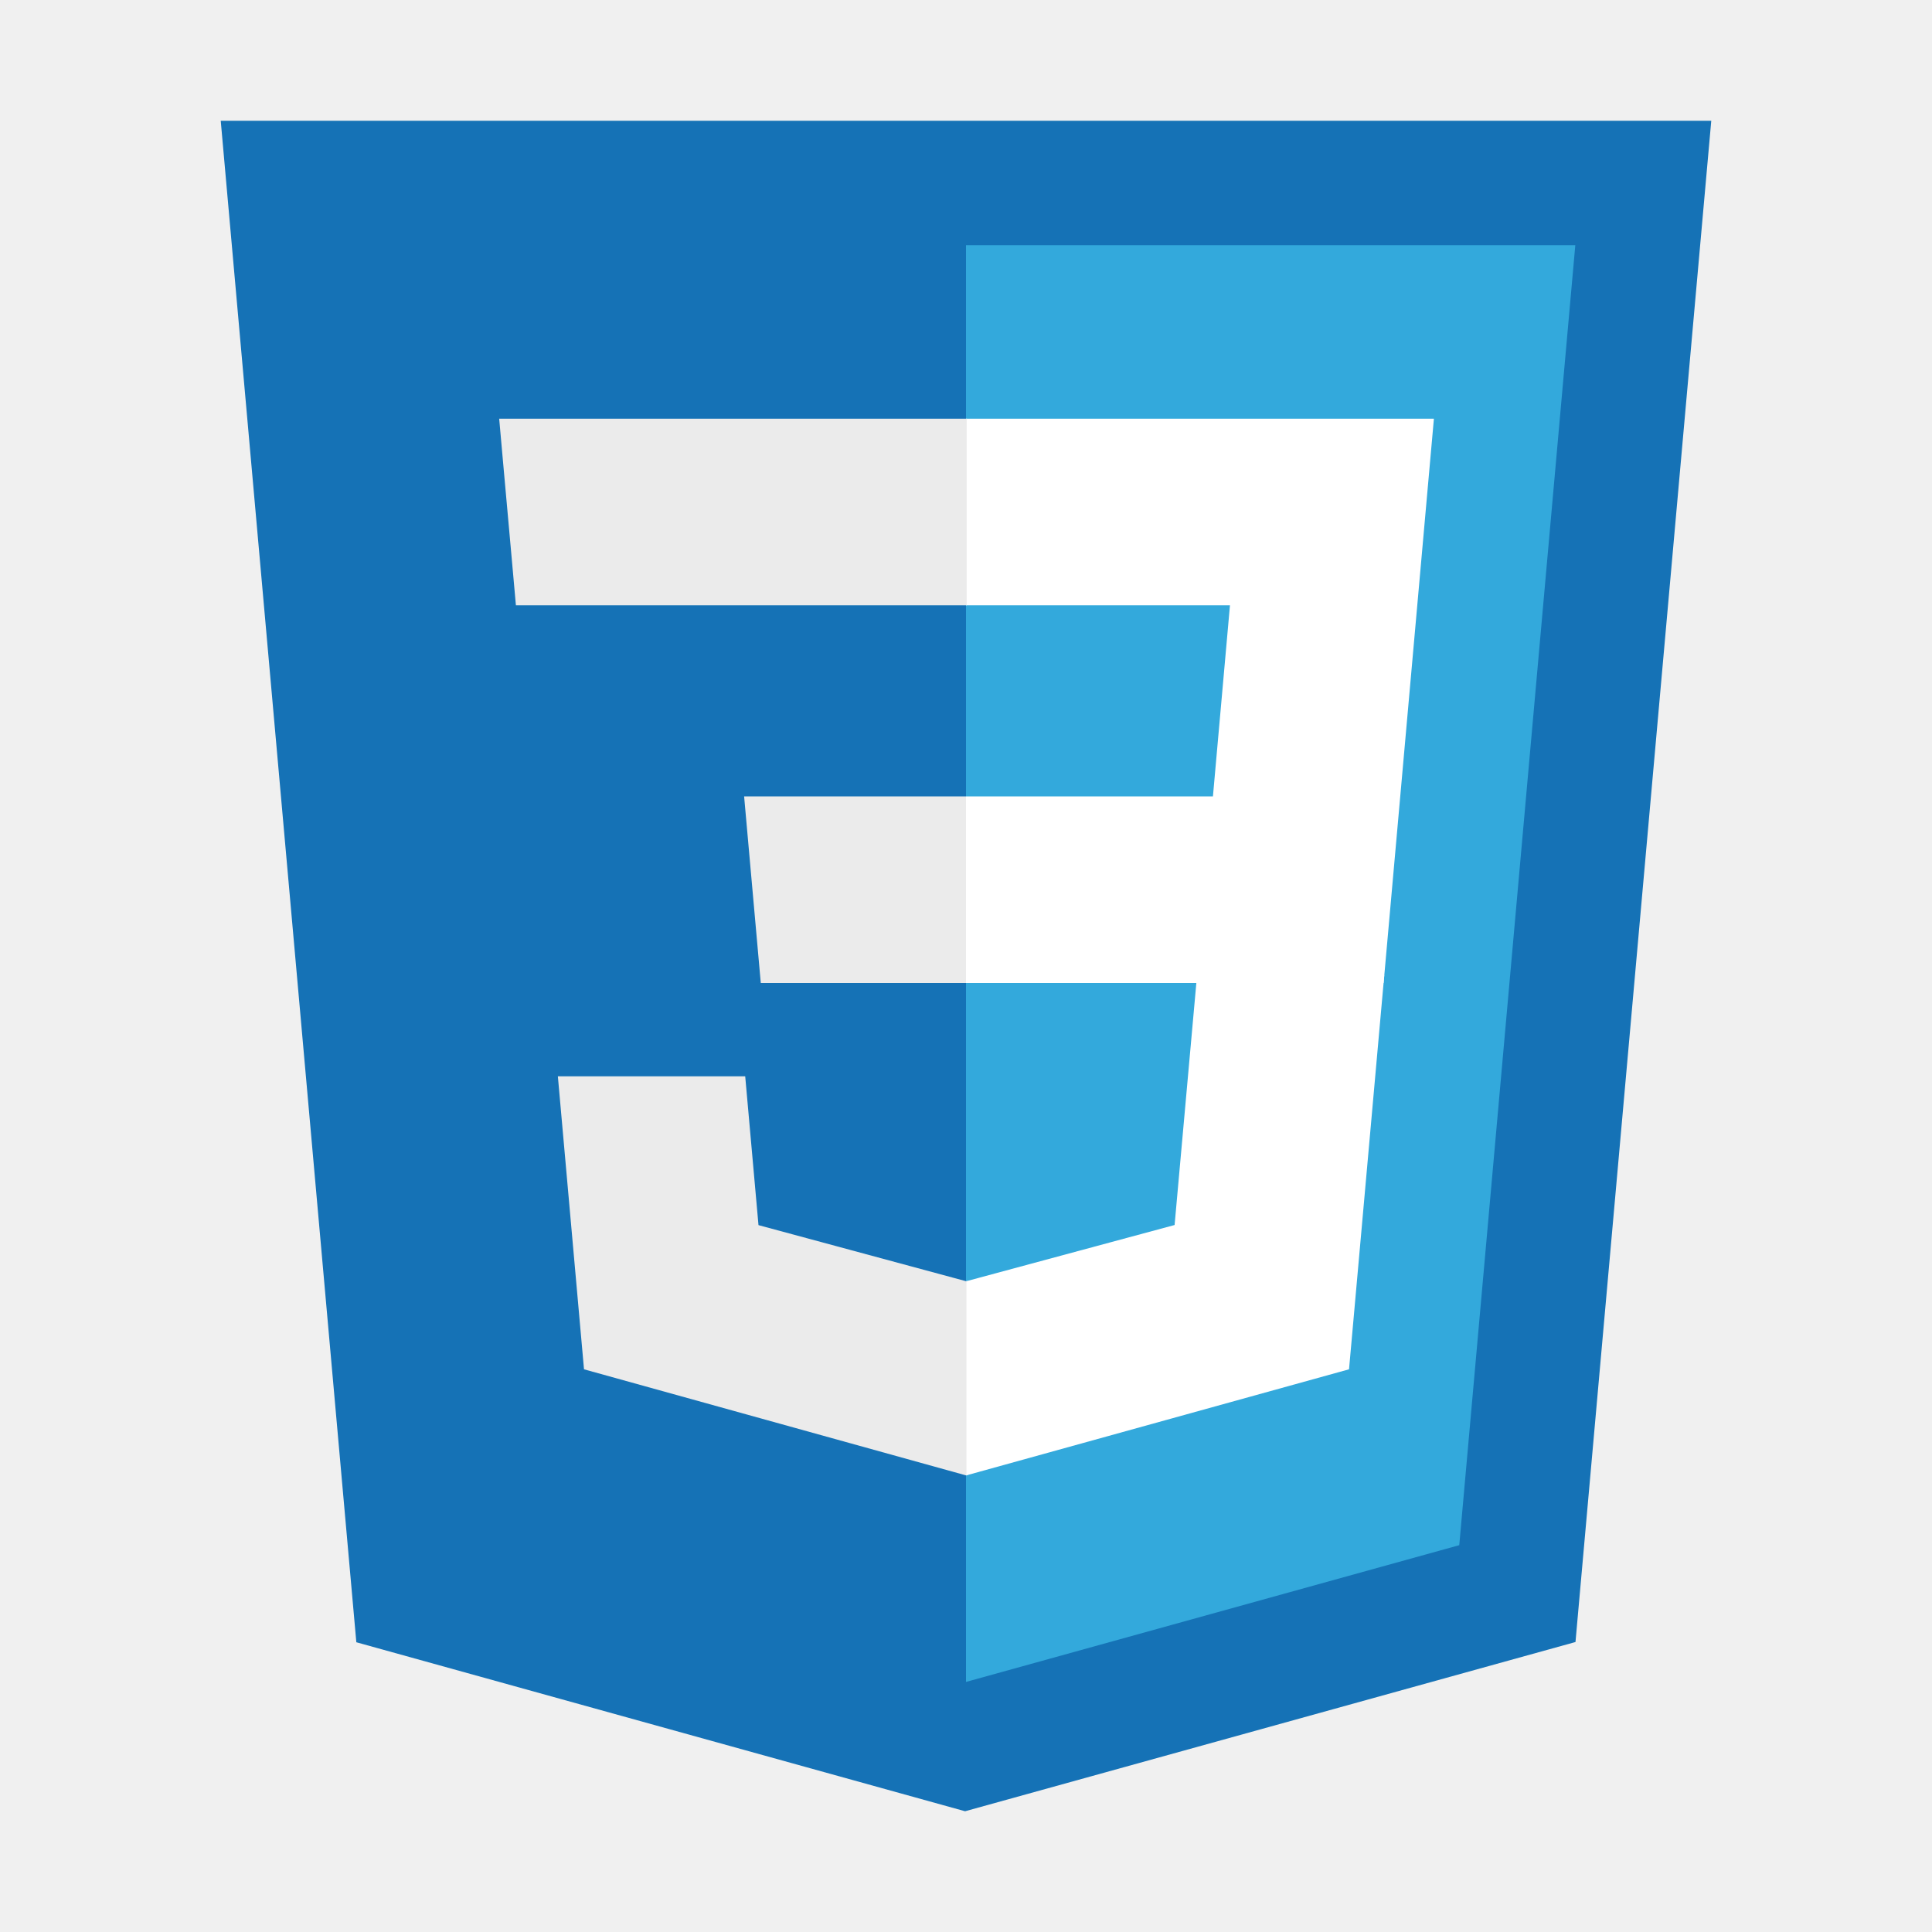
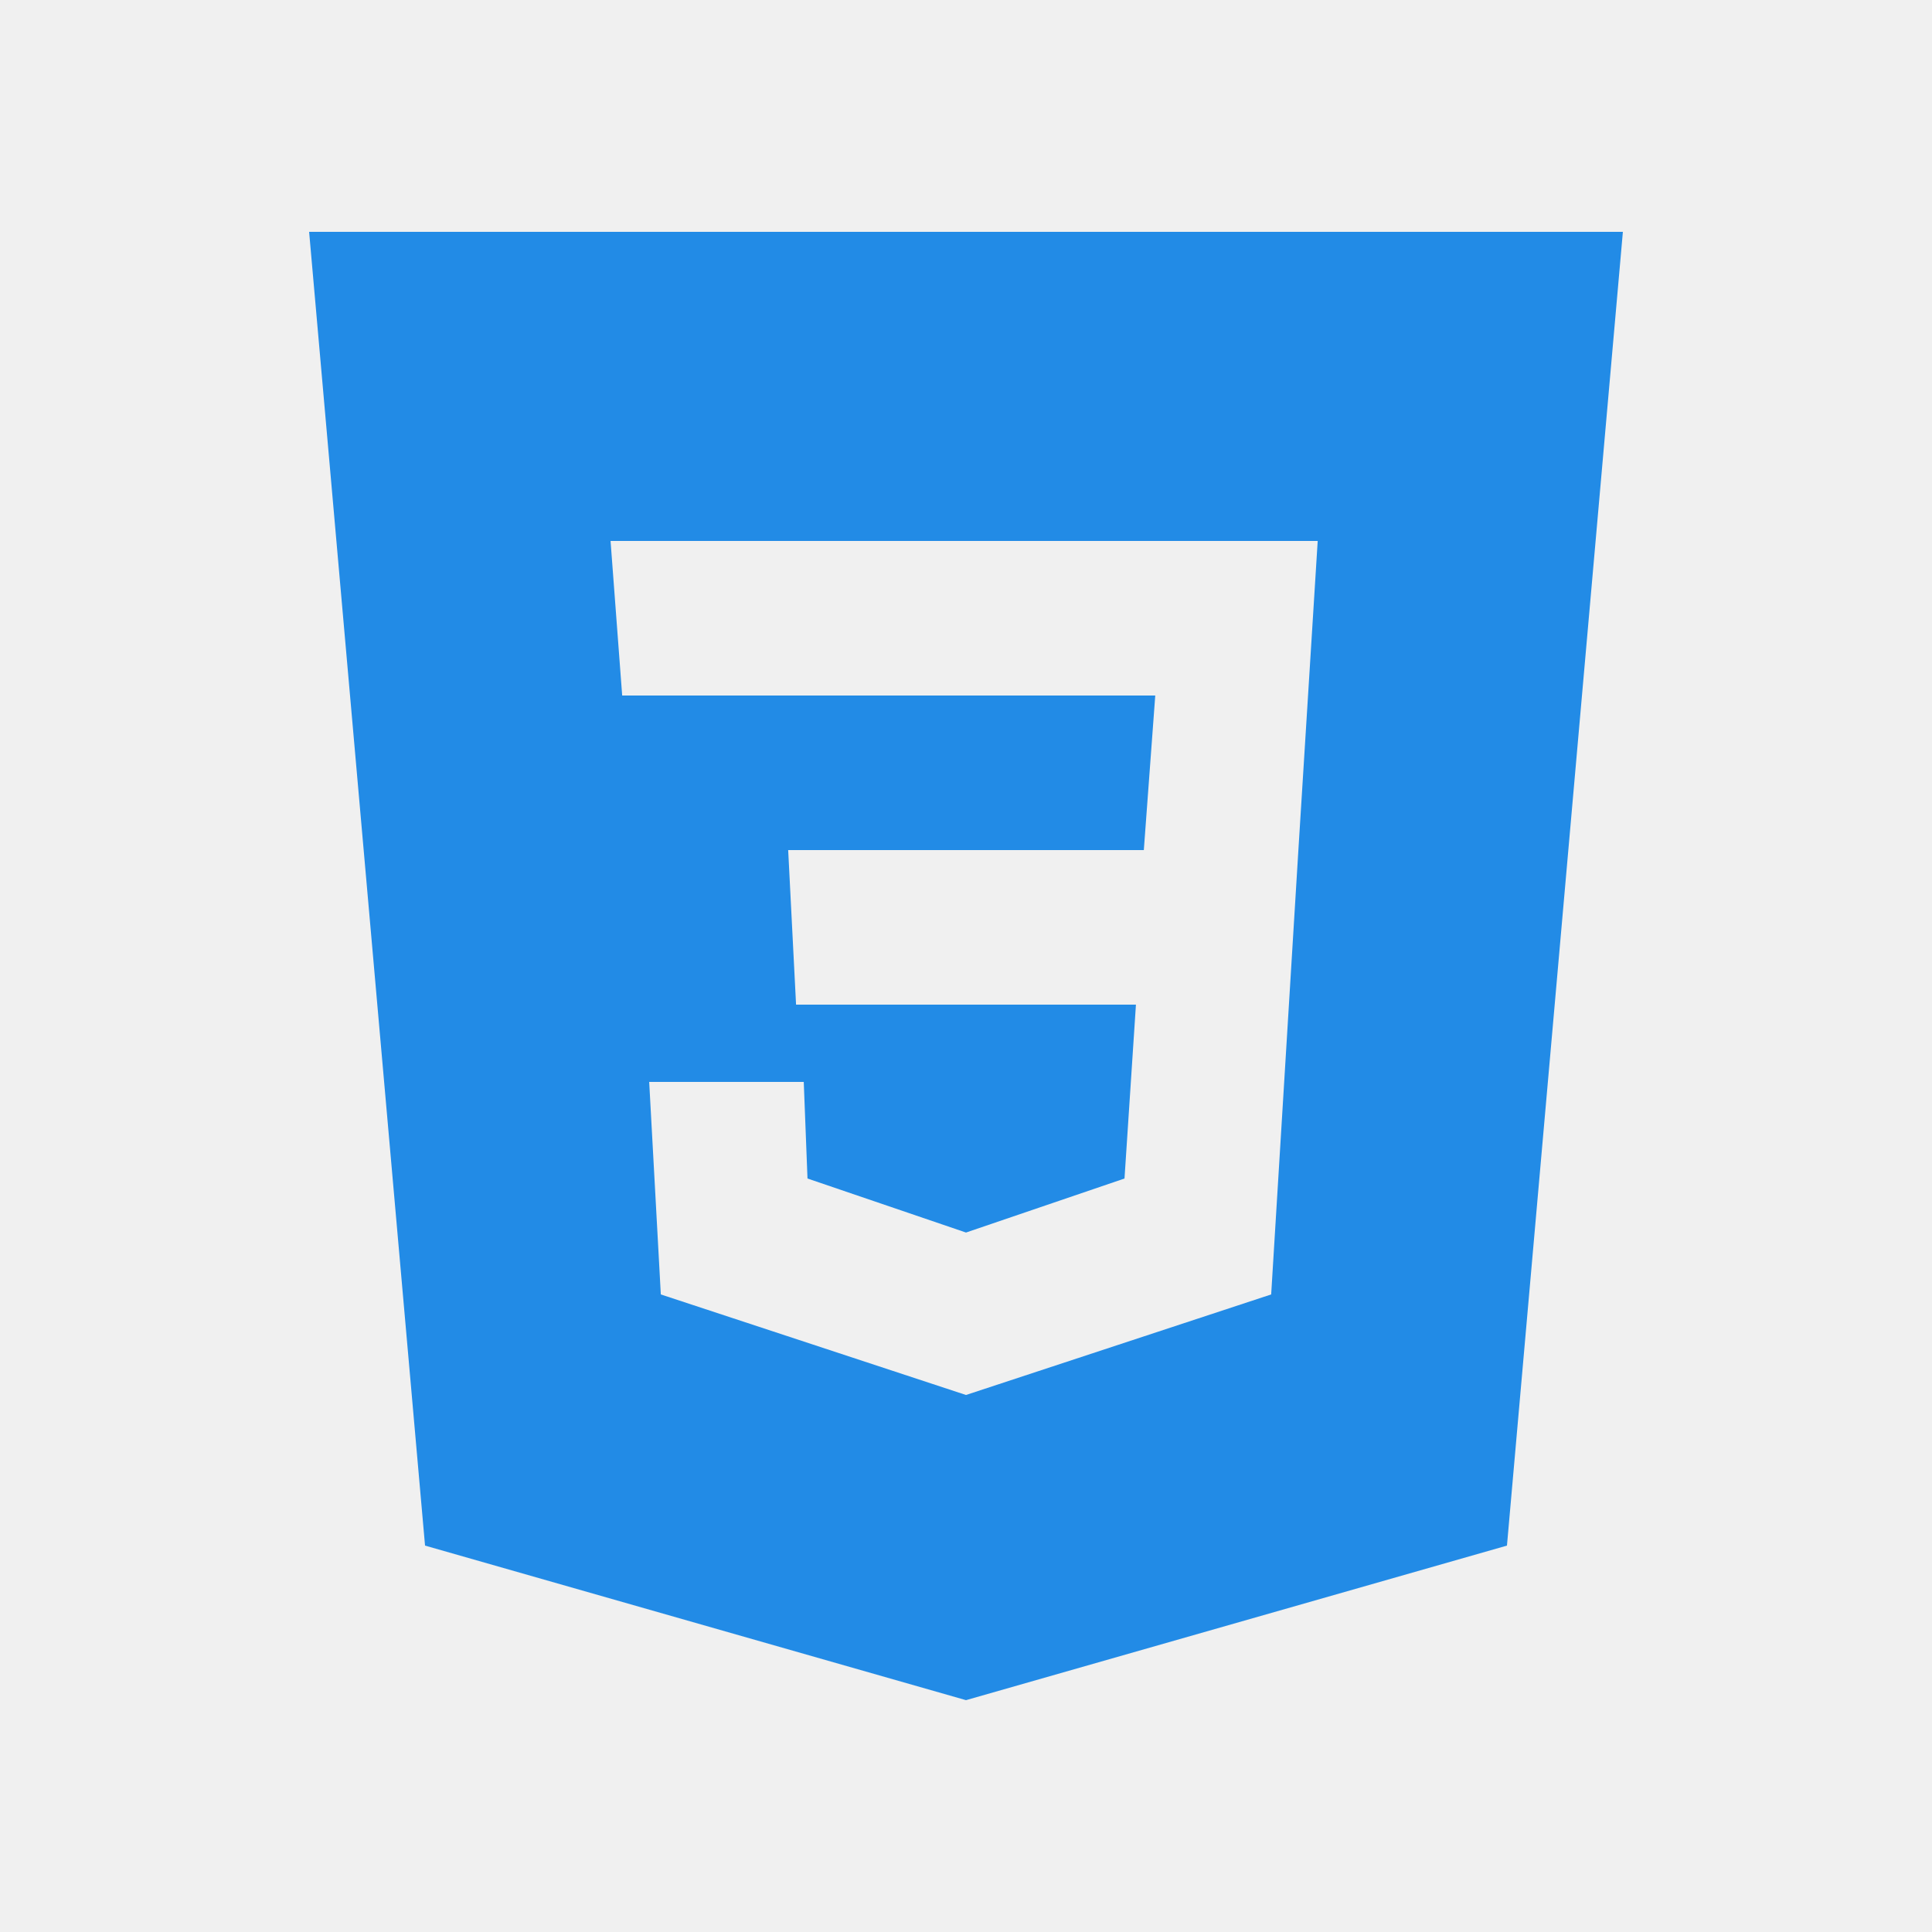
- <svg xmlns="http://www.w3.org/2000/svg" width="32px" height="32px" viewBox="0 0 32 32">
-   <polygon points="5.902 27.201 3.656 2 28.344 2 26.095 27.197 15.985 30 5.902 27.201" style="fill:#1572b6" />
-   <polygon points="16 27.858 24.17 25.593 26.092 4.061 16 4.061 16 27.858" style="fill:#33a9dc" />
-   <polygon points="16 13.191 20.09 13.191 20.372 10.026 16 10.026 16 6.935 16.011 6.935 23.75 6.935 23.676 7.764 22.917 16.282 16 16.282 16 13.191" style="fill:#fff" />
-   <polygon points="16.019 21.218 16.005 21.222 12.563 20.292 12.343 17.827 10.67 17.827 9.24 17.827 9.673 22.68 16.004 24.438 16.019 24.434 16.019 21.218" style="fill:#ebebeb" />
-   <polygon points="19.827 16.151 19.455 20.29 16.008 21.22 16.008 24.436 22.344 22.68 22.391 22.158 22.928 16.151 19.827 16.151" style="fill:#fff" />
-   <polygon points="16.011 6.935 16.011 8.855 16.011 10.018 16.011 10.026 8.555 10.026 8.555 10.026 8.545 10.026 8.483 9.331 8.342 7.764 8.268 6.935 16.011 6.935" style="fill:#ebebeb" />
-   <polygon points="16 13.191 16 15.111 16 16.274 16 16.282 12.611 16.282 12.611 16.282 12.601 16.282 12.539 15.587 12.399 14.02 12.325 13.191 16 13.191" style="fill:#ebebeb" />
+ <svg xmlns="http://www.w3.org/2000/svg" fill="#228BE6" viewBox="0 0 50 50" width="50px" height="50px" fill-rule="evenodd">
+   <path fill-rule="evenodd" d="M 42 6 L 39 40 L 25 44 L 11 40 L 8 6 Z M 16.801 28 L 20.801 28 L 20.898 30.5 L 25 31.898 L 29.102 30.5 L 29.398 26 L 20.602 26 L 20.398 22 L 29.602 22 L 29.898 18 L 16.102 18 L 15.801 14 L 34.102 14 L 33.602 22 L 32.898 33.5 L 25 36.102 L 17.102 33.5 Z" />
</svg>
